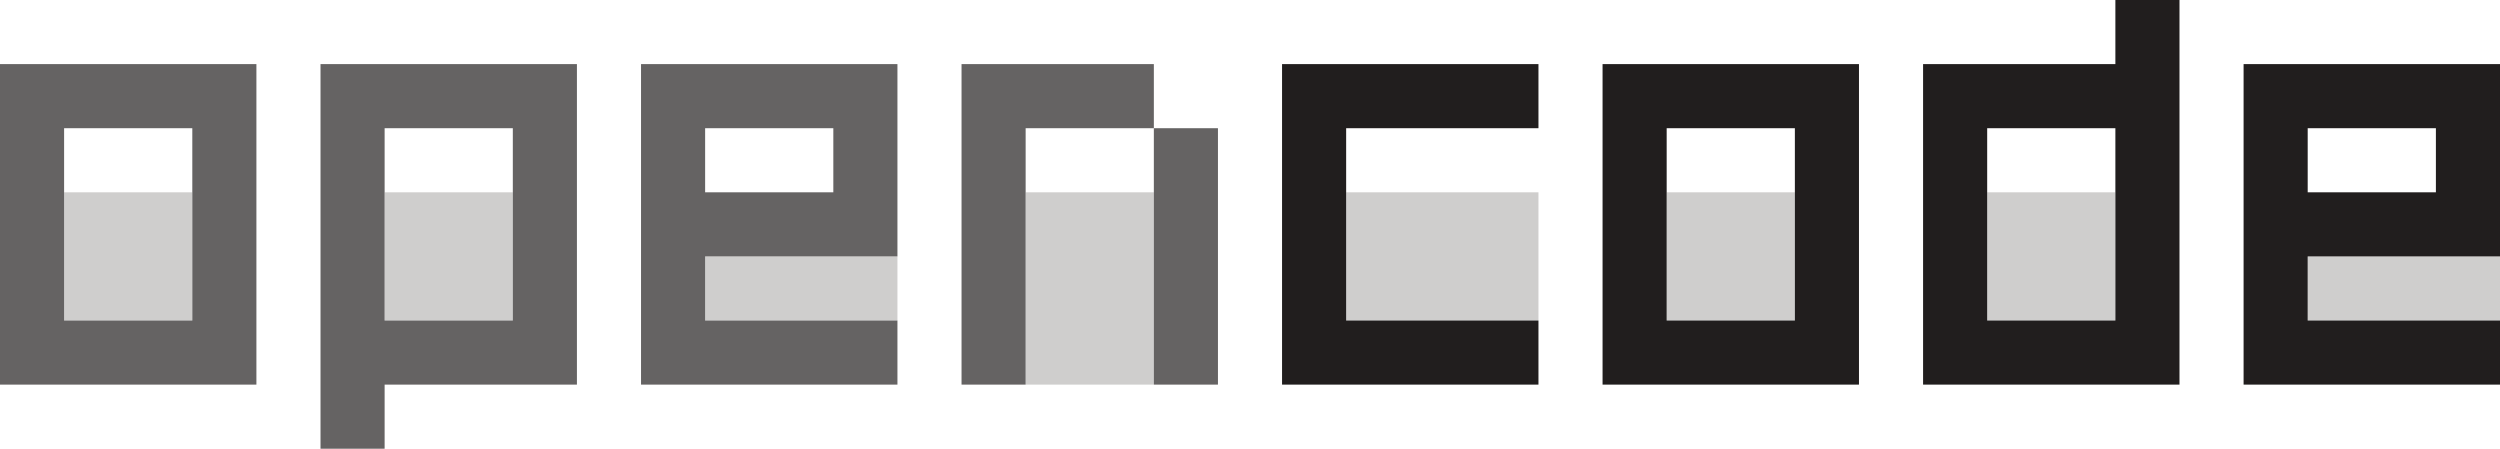
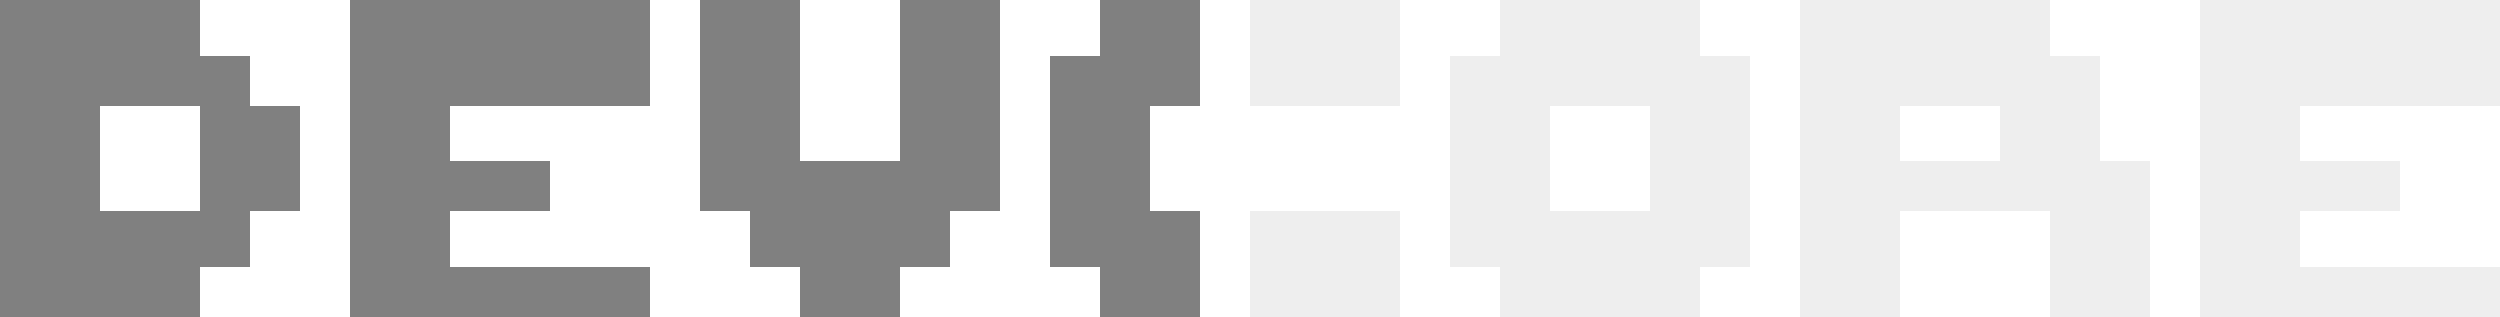
- <svg xmlns="http://www.w3.org/2000/svg" width="234" height="42" viewBox="0 0 234 42" fill="none">
-   <path d="M18 30H6V18H18V30Z" fill="#CFCECD" />
-   <path d="M18 12H6V30H18V12ZM24 36H0V6H24V36Z" fill="#656363" />
-   <path d="M48 30H36V18H48V30Z" fill="#CFCECD" />
-   <path d="M36 30H48V12H36V30ZM54 36H36V42H30V6H54V36Z" fill="#656363" />
-   <path d="M84 24V30H66V24H84Z" fill="#CFCECD" />
-   <path d="M84 24H66V30H84V36H60V6H84V24ZM66 18H78V12H66V18Z" fill="#656363" />
-   <path d="M108 36H96V18H108V36Z" fill="#CFCECD" />
-   <path d="M108 12H96V36H90V6H108V12ZM114 36H108V12H114V36Z" fill="#656363" />
-   <path d="M144 30H126V18H144V30Z" fill="#CFCECD" />
-   <path d="M144 12H126V30H144V36H120V6H144V12Z" fill="#211E1E" />
-   <path d="M168 30H156V18H168V30Z" fill="#CFCECD" />
-   <path d="M168 12H156V30H168V12ZM174 36H150V6H174V36Z" fill="#211E1E" />
-   <path d="M198 30H186V18H198V30Z" fill="#CFCECD" />
-   <path d="M198 12H186V30H198V12ZM204 36H180V6H198V0H204V36Z" fill="#211E1E" />
-   <path d="M234 24V30H216V24H234Z" fill="#CFCECD" />
-   <path d="M216 12V18H228V12H216ZM234 24H216V30H234V36H210V6H234V24Z" fill="#211E1E" />
+ <svg xmlns="http://www.w3.org/2000/svg" width="450" height="57" viewBox="0 0 450 57" role="img" aria-label="DevCore logo" shape-rendering="crispEdges">
+   <g fill="#808080">
+     <rect x="0" y="0" width="36" height="10" />
+     <rect x="198" y="0" width="18" height="10" />
+     <rect x="0" y="10" width="45" height="9" />
+     <rect x="63" y="0" width="54" height="19" />
+     <rect x="189" y="10" width="27" height="9" />
+     <rect x="63" y="19" width="18" height="10" />
+     <rect x="126" y="0" width="18" height="29" />
+     <rect x="162" y="0" width="18" height="29" />
+     <rect x="0" y="19" width="18" height="19" />
+     <rect x="36" y="19" width="18" height="19" />
+     <rect x="63" y="29" width="36" height="9" />
+     <rect x="126" y="29" width="54" height="9" />
+     <rect x="189" y="19" width="18" height="19" />
+     <rect x="0" y="38" width="45" height="10" />
+     <rect x="63" y="38" width="18" height="10" />
+     <rect x="135" y="38" width="36" height="10" />
+     <rect x="189" y="38" width="27" height="10" />
+     <rect x="0" y="48" width="36" height="9" />
+     <rect x="63" y="48" width="54" height="9" />
+     <rect x="144" y="48" width="18" height="9" />
+     <rect x="198" y="48" width="18" height="9" />
+   </g>
+   <g fill="#eeeeee">
+     <rect x="270" y="0" width="36" height="10" />
+     <rect x="324" y="0" width="45" height="10" />
+     <rect x="225" y="0" width="27" height="19" />
+     <rect x="261" y="10" width="54" height="9" />
+     <rect x="324" y="10" width="54" height="9" />
+     <rect x="396" y="0" width="54" height="19" />
+     <rect x="324" y="19" width="18" height="10" />
+     <rect x="360" y="19" width="18" height="10" />
+     <rect x="396" y="19" width="18" height="10" />
+     <rect x="261" y="19" width="18" height="19" />
+     <rect x="297" y="19" width="18" height="19" />
+     <rect x="324" y="29" width="63" height="9" />
+     <rect x="396" y="29" width="36" height="9" />
+     <rect x="261" y="38" width="54" height="10" />
+     <rect x="396" y="38" width="18" height="10" />
+     <rect x="225" y="38" width="27" height="19" />
+     <rect x="270" y="48" width="36" height="9" />
+     <rect x="324" y="38" width="18" height="19" />
+     <rect x="369" y="38" width="18" height="19" />
+     <rect x="396" y="48" width="54" height="9" />
+   </g>
</svg>
